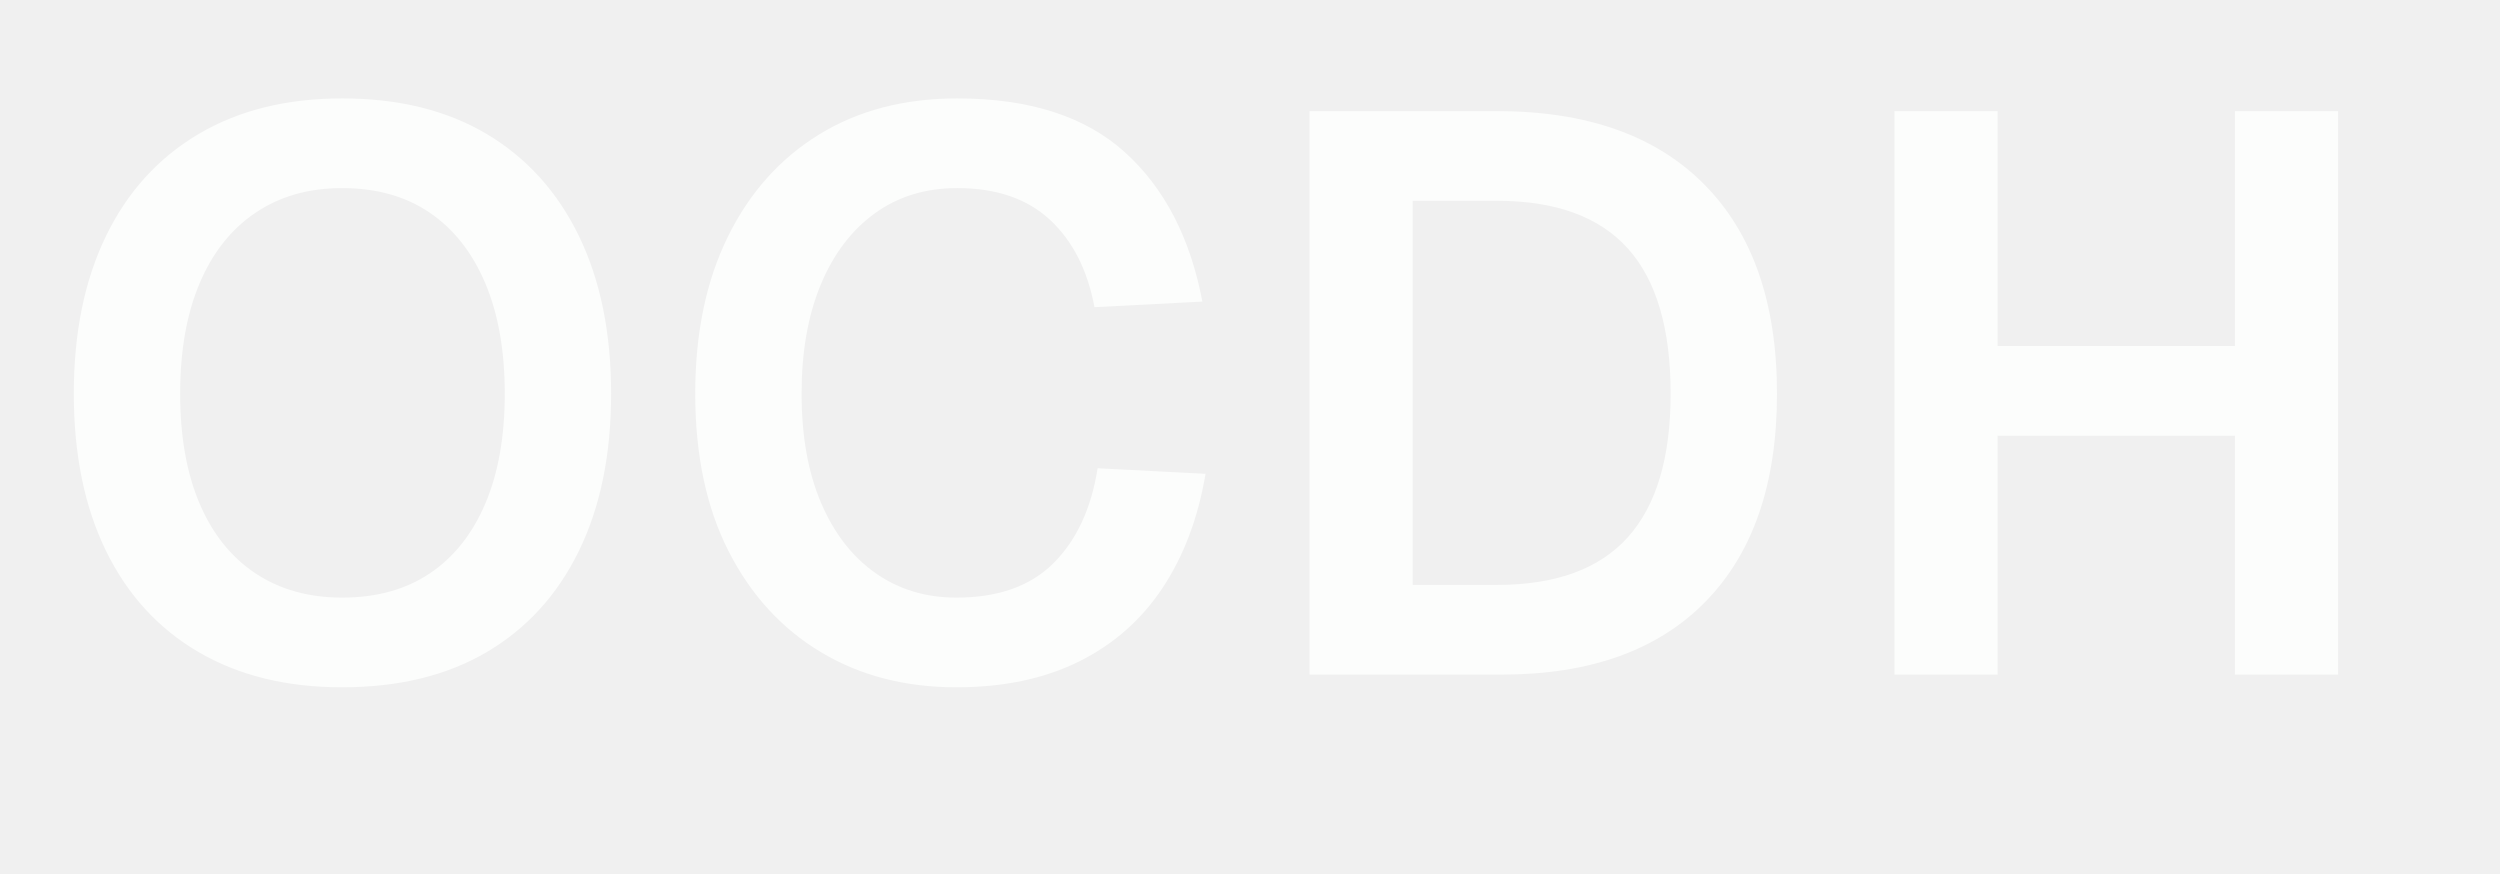
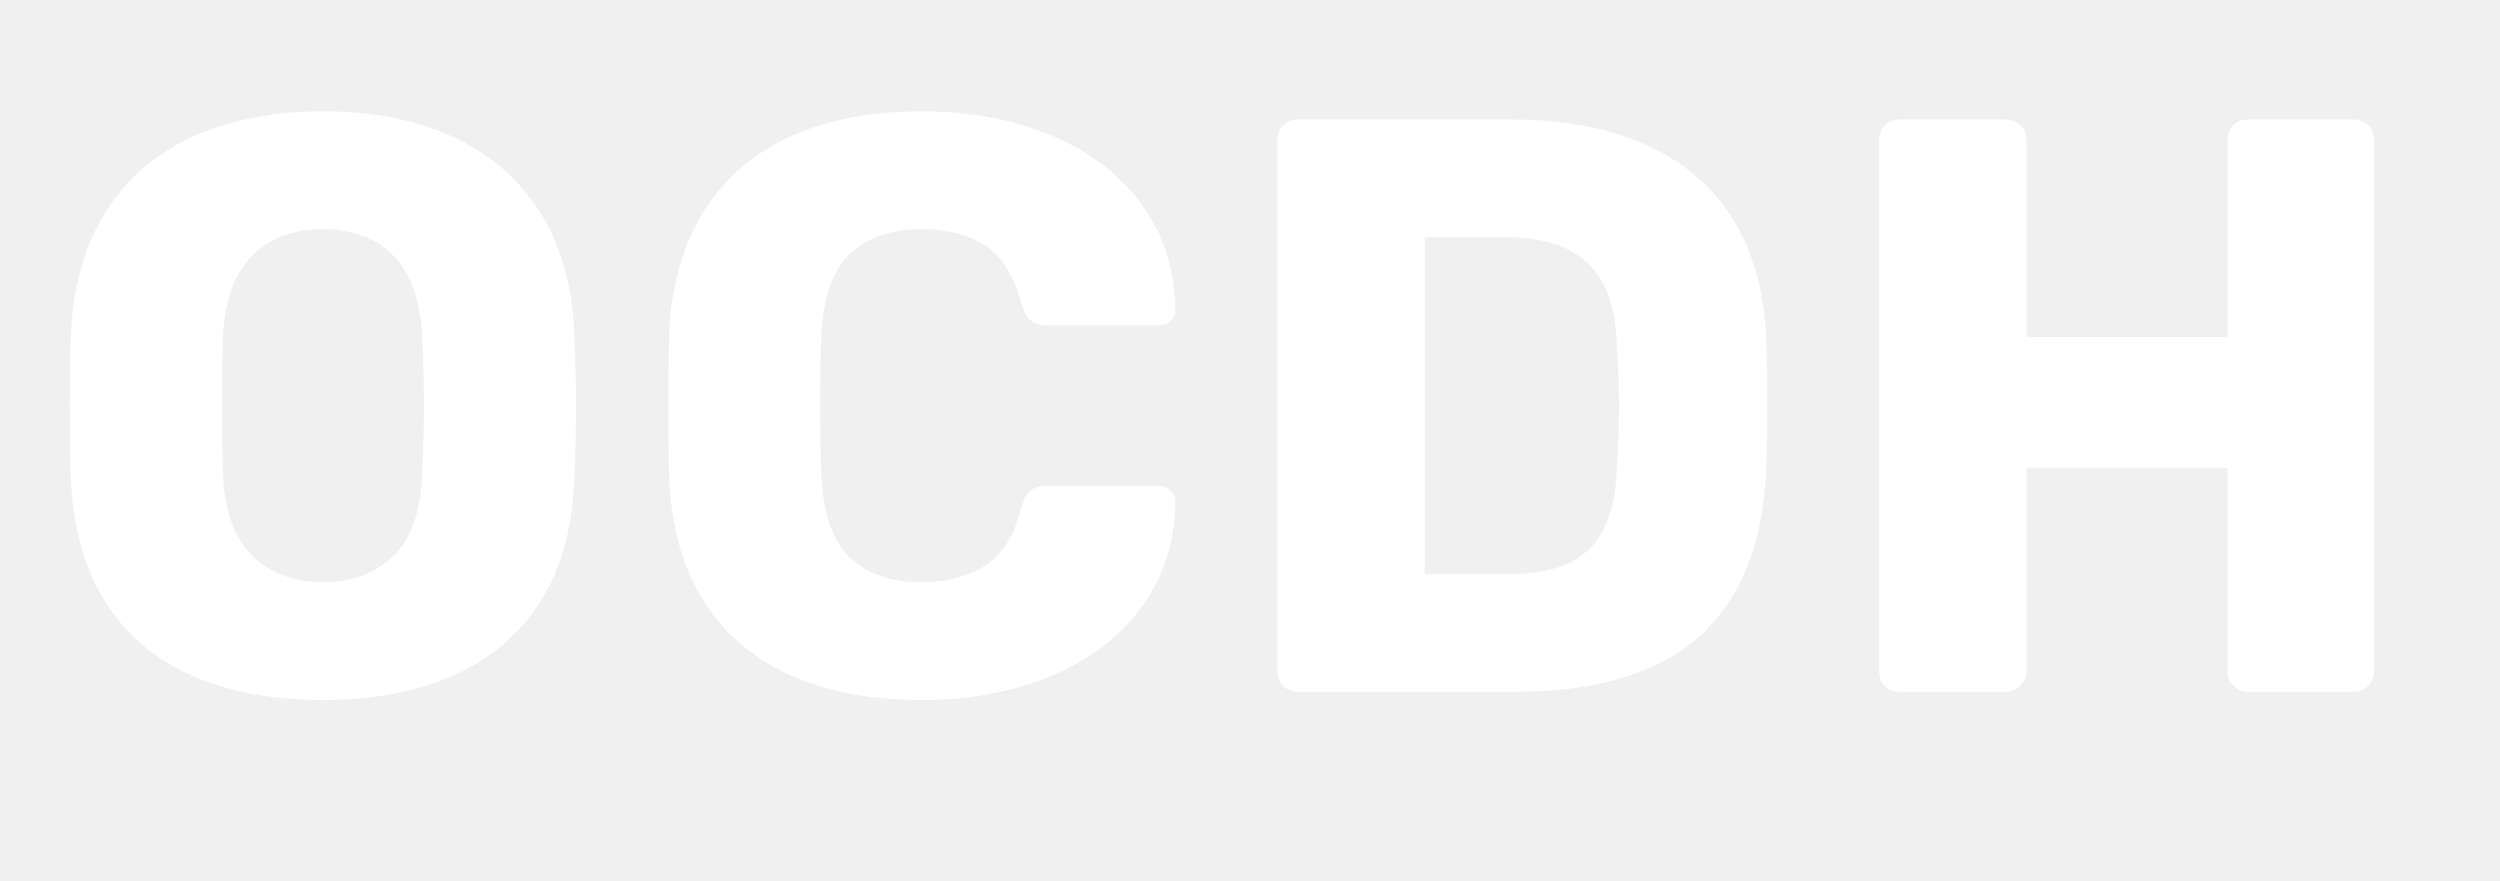
- <svg xmlns="http://www.w3.org/2000/svg" viewBox="0 0 126 44" width="126" height="44" role="img" aria-label="OCDH">
-   <path d="M17.24 34.64L17.24 34.64Q13.04 34.64 10 32.86Q6.96 31.08 5.34 27.76Q3.72 24.44 3.72 19.84L3.72 19.84Q3.72 15.24 5.34 11.9Q6.96 8.56 10 6.76Q13.04 4.96 17.24 4.96L17.24 4.96Q21.52 4.96 24.54 6.76Q27.56 8.56 29.18 11.9Q30.8 15.24 30.8 19.84L30.8 19.84Q30.8 24.44 29.18 27.76Q27.56 31.08 24.54 32.86Q21.52 34.64 17.24 34.64M17.24 30.12L17.24 30.12Q19.84 30.12 21.66 28.9Q23.48 27.68 24.46 25.38Q25.44 23.08 25.44 19.84L25.44 19.84Q25.44 16.6 24.46 14.28Q23.48 11.96 21.66 10.72Q19.84 9.48 17.24 9.48L17.24 9.48Q14.72 9.48 12.88 10.72Q11.04 11.96 10.06 14.28Q9.08 16.6 9.08 19.84L9.08 19.84Q9.08 23.08 10.06 25.38Q11.04 27.68 12.88 28.9Q14.72 30.12 17.24 30.12 M48.2 34.64L48.2 34.64Q44.32 34.64 41.36 32.86Q38.4 31.08 36.72 27.78Q35.04 24.48 35.04 19.84L35.04 19.84Q35.04 15.28 36.68 11.94Q38.32 8.6 41.28 6.78Q44.24 4.96 48.24 4.96L48.24 4.96Q53.68 4.96 56.68 7.66Q59.68 10.36 60.6 15.2L60.6 15.2L55.16 15.48Q54.64 12.68 52.92 11.08Q51.2 9.48 48.24 9.48L48.24 9.48Q45.84 9.48 44.08 10.76Q42.32 12.04 41.36 14.36Q40.4 16.68 40.4 19.84L40.4 19.84Q40.4 23.04 41.38 25.34Q42.36 27.64 44.12 28.88Q45.88 30.12 48.2 30.12L48.2 30.12Q51.36 30.12 53.1 28.38Q54.84 26.64 55.32 23.6L55.32 23.6L60.76 23.88Q60.2 27.2 58.6 29.62Q57 32.04 54.38 33.34Q51.76 34.64 48.2 34.64 M75.68 34L66 34L66 5.6L75.44 5.6Q82.24 5.6 85.9 9.3Q89.56 13 89.56 19.84L89.56 19.84Q89.56 26.64 85.96 30.32Q82.36 34 75.68 34L75.68 34M71.2 10.12L71.2 29.48L75.44 29.48Q79.88 29.48 82.04 27.08Q84.2 24.68 84.2 19.84L84.2 19.84Q84.2 14.92 82.04 12.52Q79.88 10.12 75.44 10.12L75.44 10.12L71.2 10.12 M100.68 34L95.48 34L95.48 5.6L100.68 5.6L100.68 17.44L112.64 17.44L112.64 5.6L117.84 5.6L117.84 34L112.64 34L112.64 21.96L100.68 21.96L100.68 34" fill="#FCFDFC" />
+ <svg xmlns="http://www.w3.org/2000/svg" viewBox="0 0 159 56" width="159" height="56" role="img" aria-label="OCDH">
+   <path d="M20.51 44.52L20.51 44.52Q15.73 44.52 12.19 42.96Q8.66 41.4 6.68 38.25Q4.7 35.11 4.5 30.38L4.5 30.38Q4.44 28.14 4.44 25.88Q4.44 23.62 4.5 21.38L4.5 21.38Q4.7 16.7 6.71 13.5Q8.71 10.3 12.27 8.69Q15.83 7.08 20.51 7.08L20.51 7.08Q25.24 7.08 28.78 8.69Q32.32 10.3 34.34 13.5Q36.37 16.7 36.53 21.38L36.53 21.38Q36.63 23.62 36.63 25.88Q36.63 28.14 36.53 30.38L36.53 30.38Q36.37 35.11 34.37 38.25Q32.37 41.4 28.83 42.96Q25.3 44.52 20.51 44.52M20.51 37.03L20.51 37.03Q23.27 37.03 25.01 35.37Q26.75 33.7 26.86 30.06L26.86 30.06Q26.96 27.78 26.96 25.75Q26.96 23.72 26.86 21.54L26.86 21.54Q26.75 19.09 25.95 17.56Q25.14 16.02 23.74 15.3Q22.33 14.57 20.51 14.57L20.51 14.57Q18.74 14.57 17.34 15.3Q15.94 16.02 15.1 17.56Q14.27 19.09 14.17 21.54L14.17 21.54Q14.12 23.72 14.12 25.75Q14.12 27.78 14.17 30.06L14.17 30.06Q14.32 33.7 16.07 35.37Q17.81 37.03 20.51 37.03 M58.63 44.52L58.63 44.52Q53.74 44.52 50.2 42.91Q46.67 41.3 44.72 38.18Q42.77 35.06 42.56 30.43L42.56 30.43Q42.51 28.3 42.51 25.85Q42.51 23.41 42.56 21.17L42.56 21.17Q42.77 16.65 44.74 13.48Q46.72 10.3 50.26 8.69Q53.79 7.08 58.63 7.08L58.63 7.08Q62.06 7.08 64.97 7.94Q67.88 8.8 70.07 10.43Q72.25 12.07 73.47 14.39Q74.7 16.7 74.75 19.61L74.75 19.61Q74.8 20.08 74.46 20.39Q74.12 20.7 73.66 20.7L73.66 20.7L66.64 20.7Q65.96 20.7 65.6 20.42Q65.23 20.13 64.97 19.35L64.97 19.35Q64.24 16.6 62.61 15.58Q60.97 14.57 58.58 14.57L58.58 14.57Q55.72 14.57 54.05 16.15Q52.39 17.74 52.23 21.43L52.23 21.43Q52.08 25.7 52.23 30.17L52.23 30.17Q52.39 33.86 54.05 35.45Q55.72 37.03 58.58 37.03L58.58 37.03Q60.97 37.03 62.63 35.99Q64.3 34.95 64.97 32.25L64.97 32.25Q65.18 31.47 65.57 31.18Q65.96 30.9 66.64 30.9L66.64 30.9L73.66 30.9Q74.12 30.9 74.46 31.21Q74.8 31.52 74.75 31.99L74.75 31.99Q74.7 34.9 73.47 37.21Q72.25 39.53 70.07 41.17Q67.88 42.8 64.97 43.66Q62.06 44.52 58.63 44.52 M96.33 44L82.55 44Q81.98 44 81.61 43.61Q81.25 43.22 81.25 42.7L81.25 42.7L81.25 8.9Q81.25 8.33 81.61 7.96Q81.98 7.6 82.55 7.6L82.55 7.6L96.07 7.6Q101.16 7.6 104.75 9.24Q108.34 10.88 110.26 14.02Q112.19 17.17 112.34 21.8L112.34 21.8Q112.4 24.08 112.4 25.8Q112.4 27.52 112.34 29.75L112.34 29.75Q112.14 34.59 110.29 37.76Q108.44 40.93 104.93 42.47Q101.42 44 96.33 44L96.33 44M90.61 15.09L90.61 36.51L96.07 36.51Q98.3 36.51 99.79 35.81Q101.27 35.11 102.02 33.6Q102.78 32.09 102.83 29.65L102.83 29.65Q102.93 28.14 102.96 26.94Q102.98 25.75 102.96 24.55Q102.93 23.36 102.83 21.9L102.83 21.9Q102.72 18.36 100.98 16.73Q99.24 15.09 95.81 15.09L95.81 15.09L90.61 15.09 M127.53 44L120.82 44Q120.25 44 119.88 43.64Q119.52 43.27 119.52 42.7L119.52 42.7L119.52 8.9Q119.52 8.33 119.88 7.96Q120.25 7.6 120.82 7.6L120.82 7.6L127.53 7.6Q128.1 7.6 128.49 7.96Q128.88 8.33 128.88 8.9L128.88 8.9L128.88 21.43L141.67 21.43L141.67 8.9Q141.67 8.33 142.04 7.96Q142.4 7.6 142.97 7.6L142.97 7.6L149.68 7.6Q150.25 7.6 150.62 7.96Q150.98 8.33 150.98 8.9L150.98 8.9L150.98 42.7Q150.98 43.22 150.62 43.61Q150.25 44 149.68 44L149.68 44L142.97 44Q142.4 44 142.04 43.61Q141.67 43.22 141.67 42.7L141.67 42.7L141.67 29.75L128.88 29.75L128.88 42.7Q128.88 43.22 128.49 43.61Q128.1 44 127.53 44L127.53 44" fill="#FFFFFF" />
</svg>
